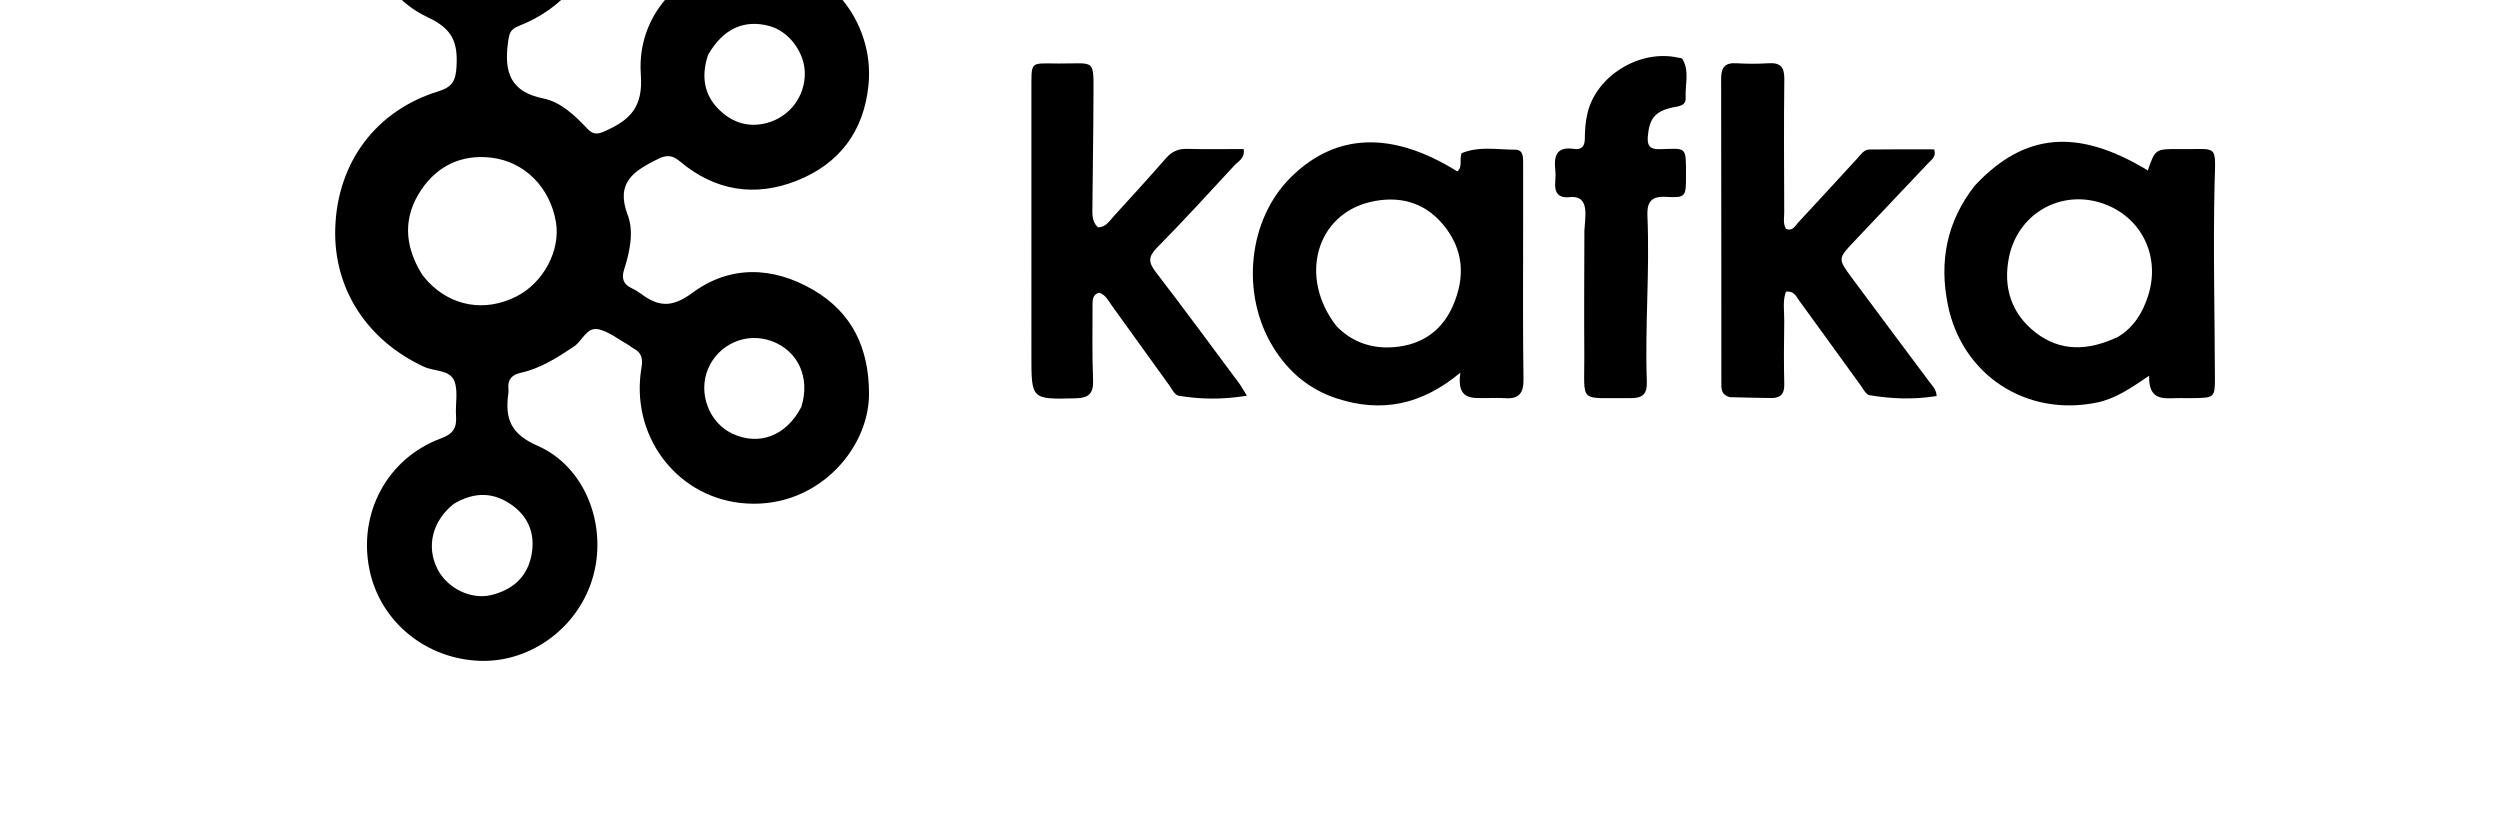
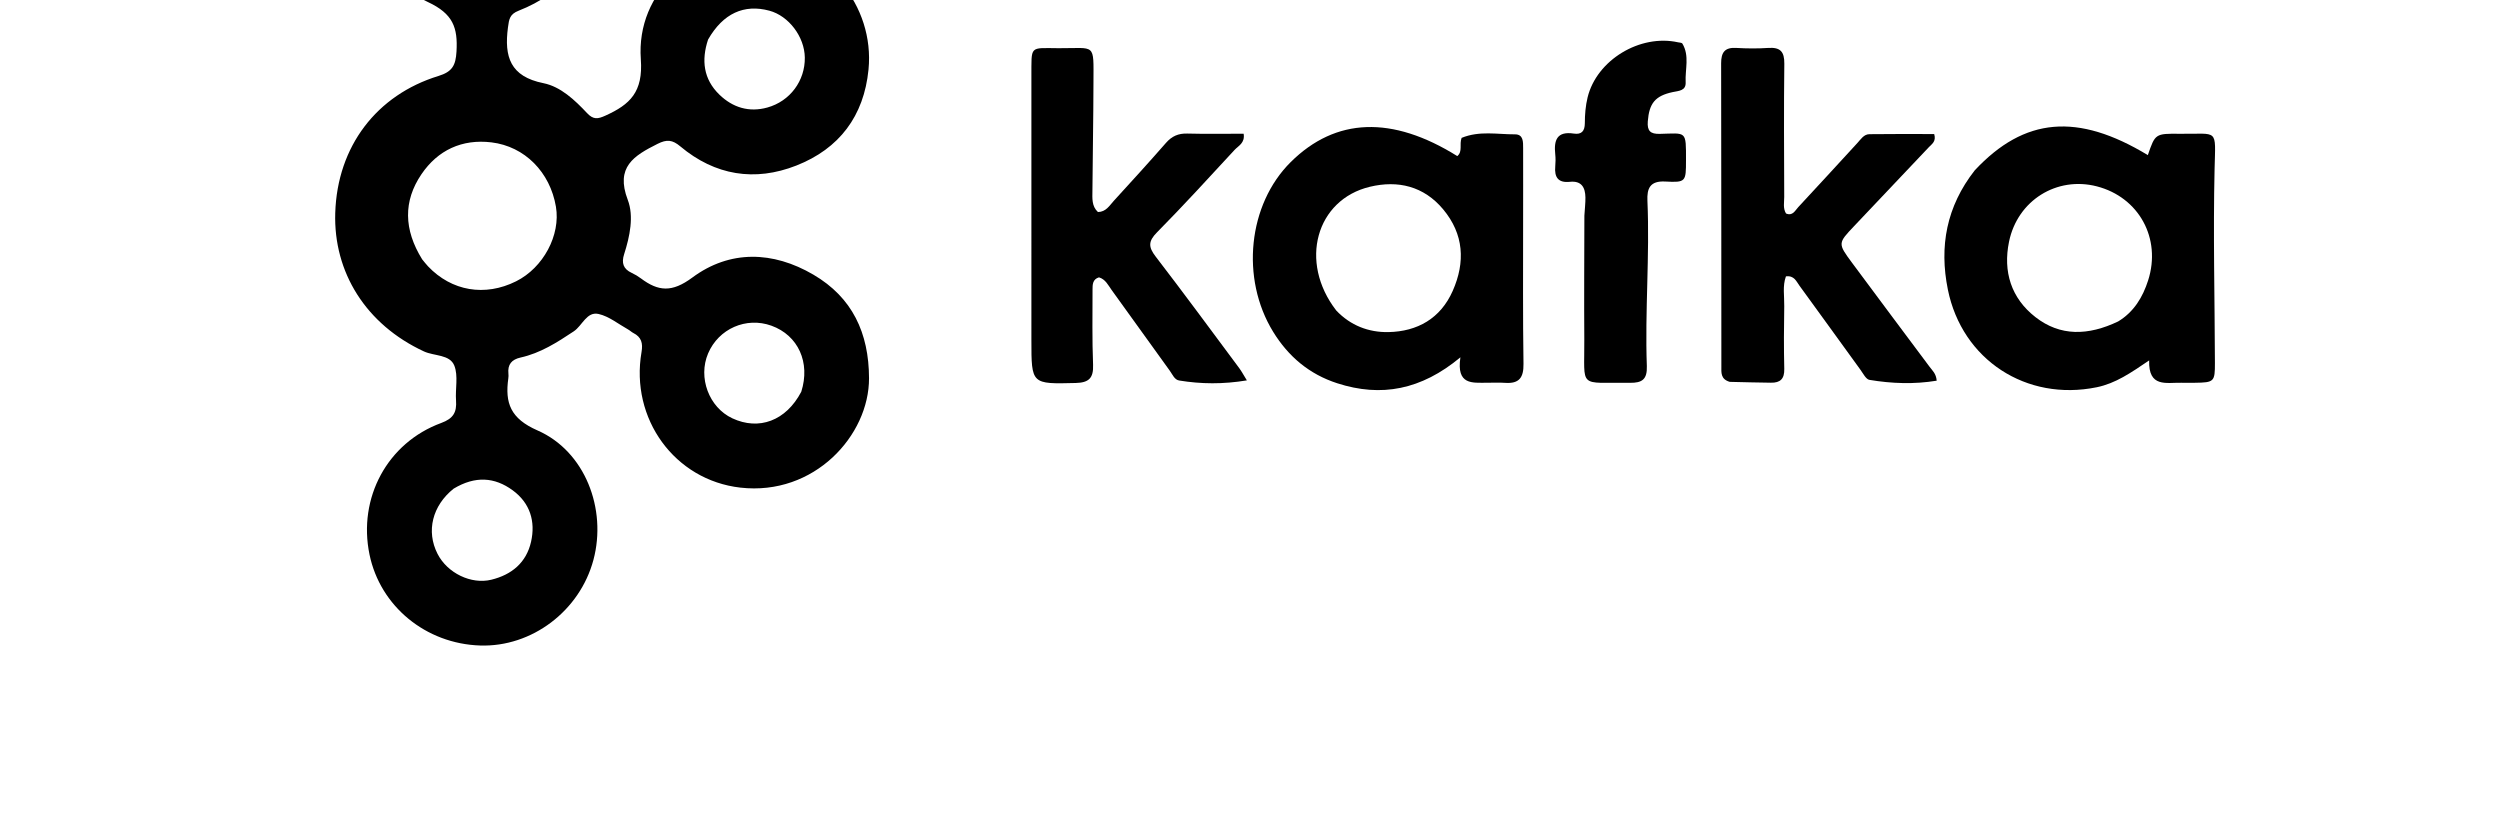
- <svg xmlns="http://www.w3.org/2000/svg" version="1.1" id="Layer_1" x="0px" y="0px" width="100%" viewBox="0 110 816 270" enable-background="new 0 50 816 255" xml:space="preserve">
+ <svg xmlns="http://www.w3.org/2000/svg" version="1.1" id="Layer_1" x="0px" y="0px" width="100%" viewBox="0 115 816 270" enable-background="new 0 50 816 255" xml:space="preserve">
  <path fill="#000000" opacity="1" stroke="none" d=" M181.152,53.781   C203.951,74.938 197.92,107.297 169.306,118.484   C166.38,119.628 166.161,121.2 165.795,123.977   C164.538,133.509 166.526,139.973 177.373,142.147   C183,143.275 187.618,147.659 191.631,151.932   C193.682,154.116 195.141,153.855 197.62,152.734   C205.643,149.107 209.944,145.047 209.168,134.361   C207.559,112.21 226.628,95.488 249.397,96.703   C269.715,97.787 285.526,116.776 283.483,137.685   C281.997,152.898 273.924,163.532 259.939,169.033   C246.363,174.373 233.381,172.274 222.059,162.782   C219.459,160.603 217.651,160.435 214.62,161.959   C206.908,165.835 200.798,169.494 204.91,180.262   C206.94,185.579 205.584,192.158 203.718,197.962   C202.798,200.825 203.419,202.796 206.2,204.078   C207.252,204.563 208.268,205.177 209.197,205.872   C214.887,210.129 219.32,210.528 225.976,205.594   C238.241,196.504 252.304,196.933 265.48,204.643   C278.212,212.094 283.611,223.684 283.651,238.451   C283.701,257.125 265.755,276.913 241.661,274.161   C220.198,271.71 205.644,251.661 209.396,229.899   C209.892,227.025 209.367,225.023 206.721,223.69   C206.131,223.394 205.648,222.892 205.068,222.57   C201.866,220.792 198.826,218.27 195.391,217.484   C191.493,216.592 190.083,221.284 187.281,223.147   C181.837,226.765 176.398,230.26 169.932,231.693   C166.991,232.345 165.646,233.964 165.947,236.962   C165.996,237.456 165.991,237.968 165.921,238.459   C164.775,246.556 166.622,251.628 175.435,255.489   C190.972,262.295 198.135,281.146 193.695,297.75   C189.238,314.418 173.582,326.246 156.71,325.694   C138.961,325.113 124.094,312.885 120.606,295.998   C116.79,277.528 126.408,259.52 144.029,253.053   C148.018,251.589 149.119,249.524 148.848,245.725   C148.576,241.913 149.612,237.694 148.296,234.354   C146.832,230.636 141.751,231.269 138.377,229.705   C119.435,220.925 108.825,203.863 109.423,184.517   C110.098,162.719 122.981,145.987 143.093,139.805   C147.633,138.409 148.735,136.363 149.001,131.822   C149.458,123.998 147.875,119.487 139.642,115.652   C120.699,106.827 114.282,82.84 124.462,64.766   C134.87,46.288 157.974,39.921 176.305,50.506   C177.887,51.42 179.353,52.533 181.152,53.781  M137.789,199.641   C138.428,200.406 139.026,201.211 139.711,201.932   C147.42,210.042 158.288,211.885 168.442,206.823   C177.336,202.389 183.024,191.747 181.457,182.473   C179.554,171.208 171.288,162.775 160.402,161.467   C150.793,160.313 142.902,164.01 137.568,171.858   C131.607,180.63 131.77,189.941 137.789,199.641  M148.069,274.496   C141.109,280.052 139.047,288.385 142.806,295.766   C146.022,302.079 153.811,305.826 160.366,304.222   C167.067,302.583 171.802,298.607 173.334,291.849   C174.841,285.201 173.024,279.19 167.336,275.032   C161.44,270.722 155.118,270.265 148.069,274.496  M261.54,242.853   C264.564,233.331 260.541,224.45 251.774,221.298   C243.545,218.34 234.543,222.297 231.117,230.377   C227.776,238.261 231.404,247.964 239.027,251.533   C247.684,255.585 256.551,252.4 261.54,242.853  M172.391,76.319   C167.608,67.334 158.876,64.079 150.301,68.084   C142.459,71.747 138.882,81.008 142.165,89.149   C145.339,97.017 154.729,101.282 162.729,98.488   C171.561,95.402 175.615,86.653 172.391,76.319  M231.117,127.909   C228.888,134.618 229.58,140.832 234.815,145.897   C239.162,150.103 244.477,151.752 250.449,150.098   C257.88,148.041 262.803,141.354 262.692,133.776   C262.593,126.981 257.446,120.187 251.105,118.483   C242.916,116.283 236.03,119.315 231.117,127.909  z" />
  <path fill="#000000" opacity="1" stroke="none" d=" M644.545,170.618   C660.776,153.23 678.166,151.773 701.054,165.633   C703.456,158.652 703.457,158.573 711.542,158.667   C724.201,158.815 723.155,156.678 722.841,170.103   C722.348,191.238 722.891,212.361 722.949,233.49   C722.966,239.593 722.684,239.857 716.428,239.936   C714.93,239.956 713.431,239.968 711.933,239.934   C707.111,239.827 701.224,241.594 701.48,232.642   C695.514,236.682 690.54,240.14 684.366,241.401   C661.413,246.088 640.432,232.47 635.783,209.523   C632.927,195.431 635.318,182.409 644.545,170.618  M691.352,219.928   C696.496,216.827 699.393,212.018 701.154,206.509   C705.53,192.817 698.13,179.37 684.404,175.827   C671.352,172.458 658.519,180.386 655.746,193.897   C653.744,203.654 656.433,212.309 664.339,218.484   C672.486,224.847 681.581,224.578 691.352,219.928  z" />
  <path fill="#000000" opacity="1" stroke="none" d=" M477.072,159.997   C482.91,157.612 488.736,158.875 494.485,158.85   C497.283,158.838 497.142,161.377 497.15,163.359   C497.182,171.35 497.141,179.341 497.145,187.332   C497.152,202.814 497.037,218.299 497.268,233.778   C497.336,238.304 495.811,240.282 491.286,239.964   C489.298,239.825 487.292,239.935 485.295,239.928   C480.608,239.91 475.309,240.76 476.676,231.625   C463.897,242.273 450.804,244.735 436.475,240.097   C427.364,237.148 420.54,231.405 415.553,223.292   C404.867,205.905 407.346,181.716 421.298,167.894   C435.985,153.344 454.381,152.667 475.658,165.949   C477.495,164.425 476.25,162.187 477.072,159.997  M436.151,216.344   C440.771,221.239 446.748,223.52 453.173,223.396   C462.655,223.212 470.197,218.933 474.169,209.946   C478.316,200.562 477.831,191.441 471.037,183.311   C464.723,175.756 456.292,173.773 447.144,175.959   C429.584,180.157 423.865,200.483 436.151,216.344  z" />
  <path fill="#000000" opacity="1" stroke="none" d=" M564.594,239.637   C561.551,238.763 561.856,236.558 561.854,234.614   C561.824,201.633 561.853,168.652 561.779,135.672   C561.771,132.117 562.949,130.422 566.706,130.643   C570.192,130.849 573.711,130.874 577.194,130.644   C581.088,130.387 582.451,131.851 582.402,135.812   C582.223,150.301 582.323,164.794 582.371,179.285   C582.377,181.07 581.908,182.946 582.949,184.676   C585.128,185.615 585.921,183.714 586.952,182.607   C593.422,175.663 599.825,168.659 606.25,161.674   C607.371,160.455 608.363,158.825 610.163,158.798   C617.265,158.693 624.37,158.755 631.325,158.755   C632.039,161.181 630.564,161.997 629.581,163.037   C621.46,171.625 613.331,180.204 605.2,188.783   C599.882,194.395 599.819,194.437 604.485,200.743   C612.902,212.12 621.402,223.436 629.861,234.782   C630.739,235.96 631.96,236.95 632.133,239.258   C624.798,240.465 617.467,240.21 610.185,238.99   C609.058,238.801 608.14,236.924 607.268,235.724   C600.611,226.568 594.011,217.369 587.333,208.227   C586.323,206.844 585.612,204.854 582.927,205.208   C581.78,208.334 582.436,211.667 582.379,214.905   C582.259,221.732 582.224,228.566 582.388,235.391   C582.466,238.638 581.124,239.976 578.015,239.916   C573.688,239.832 569.361,239.788 564.594,239.637  z" />
  <path fill="#000000" opacity="1" stroke="none" d=" M336.649,140.042   C336.72,129.732 335.828,130.678 345.543,130.731   C357.71,130.797 356.933,128.819 356.907,141.799   C356.882,153.619 356.654,165.439 356.568,177.26   C356.551,179.7 356.28,182.277 358.37,184.211   C360.994,184.164 362.122,182.114 363.528,180.576   C369.261,174.304 374.99,168.027 380.583,161.631   C382.503,159.434 384.615,158.513 387.532,158.593   C393.663,158.762 399.801,158.644 405.923,158.644   C406.424,161.687 404.209,162.581 402.967,163.926   C394.608,172.976 386.296,182.08 377.64,190.842   C374.757,193.76 374.812,195.628 377.207,198.743   C386.447,210.758 395.421,222.978 404.472,235.138   C405.244,236.176 405.851,237.337 406.977,239.157   C399.189,240.451 392.026,240.362 384.871,239.196   C383.353,238.948 382.702,237.228 381.831,236.02   C375.5,227.234 369.17,218.447 362.841,209.66   C361.691,208.063 360.84,206.164 358.706,205.525   C356.597,206.166 356.604,207.925 356.604,209.568   C356.603,217.725 356.45,225.89 356.78,234.035   C356.956,238.403 355.417,239.904 351.108,240.009   C336.648,240.363 336.65,240.481 336.65,226.031   C336.649,197.533 336.649,169.035 336.649,140.042  z" />
  <path fill="#000000" opacity="1" stroke="none" d=" M517.142,185.406   C517.273,183.127 517.506,181.299 517.483,179.474   C517.441,176.202 516.215,173.939 512.405,174.346   C508.608,174.751 507.308,172.867 507.635,169.326   C507.757,168.005 507.771,166.65 507.631,165.333   C507.151,160.802 508.135,157.753 513.688,158.6   C516.138,158.974 517.287,157.883 517.29,155.202   C517.292,152.397 517.528,149.518 518.189,146.799   C521.161,134.587 535.316,126.044 547.728,128.813   C548.212,128.921 548.944,128.916 549.128,129.223   C551.529,133.236 549.98,137.631 550.197,141.855   C550.342,144.667 547.884,144.651 545.971,145.06   C540.215,146.289 538.293,148.74 537.839,154.628   C537.598,157.763 538.717,158.769 541.749,158.695   C550.544,158.481 550.32,157.503 550.311,167.375   C550.305,174.258 550.275,174.621 543.569,174.252   C538.486,173.972 537.545,176.573 537.719,180.55   C538.506,198.532 536.872,216.505 537.529,234.475   C537.69,238.874 535.93,239.994 532.071,239.95   C514.885,239.756 517.235,242.116 517.116,225.794   C517.019,212.483 517.116,199.171 517.142,185.406  z" />
</svg>
